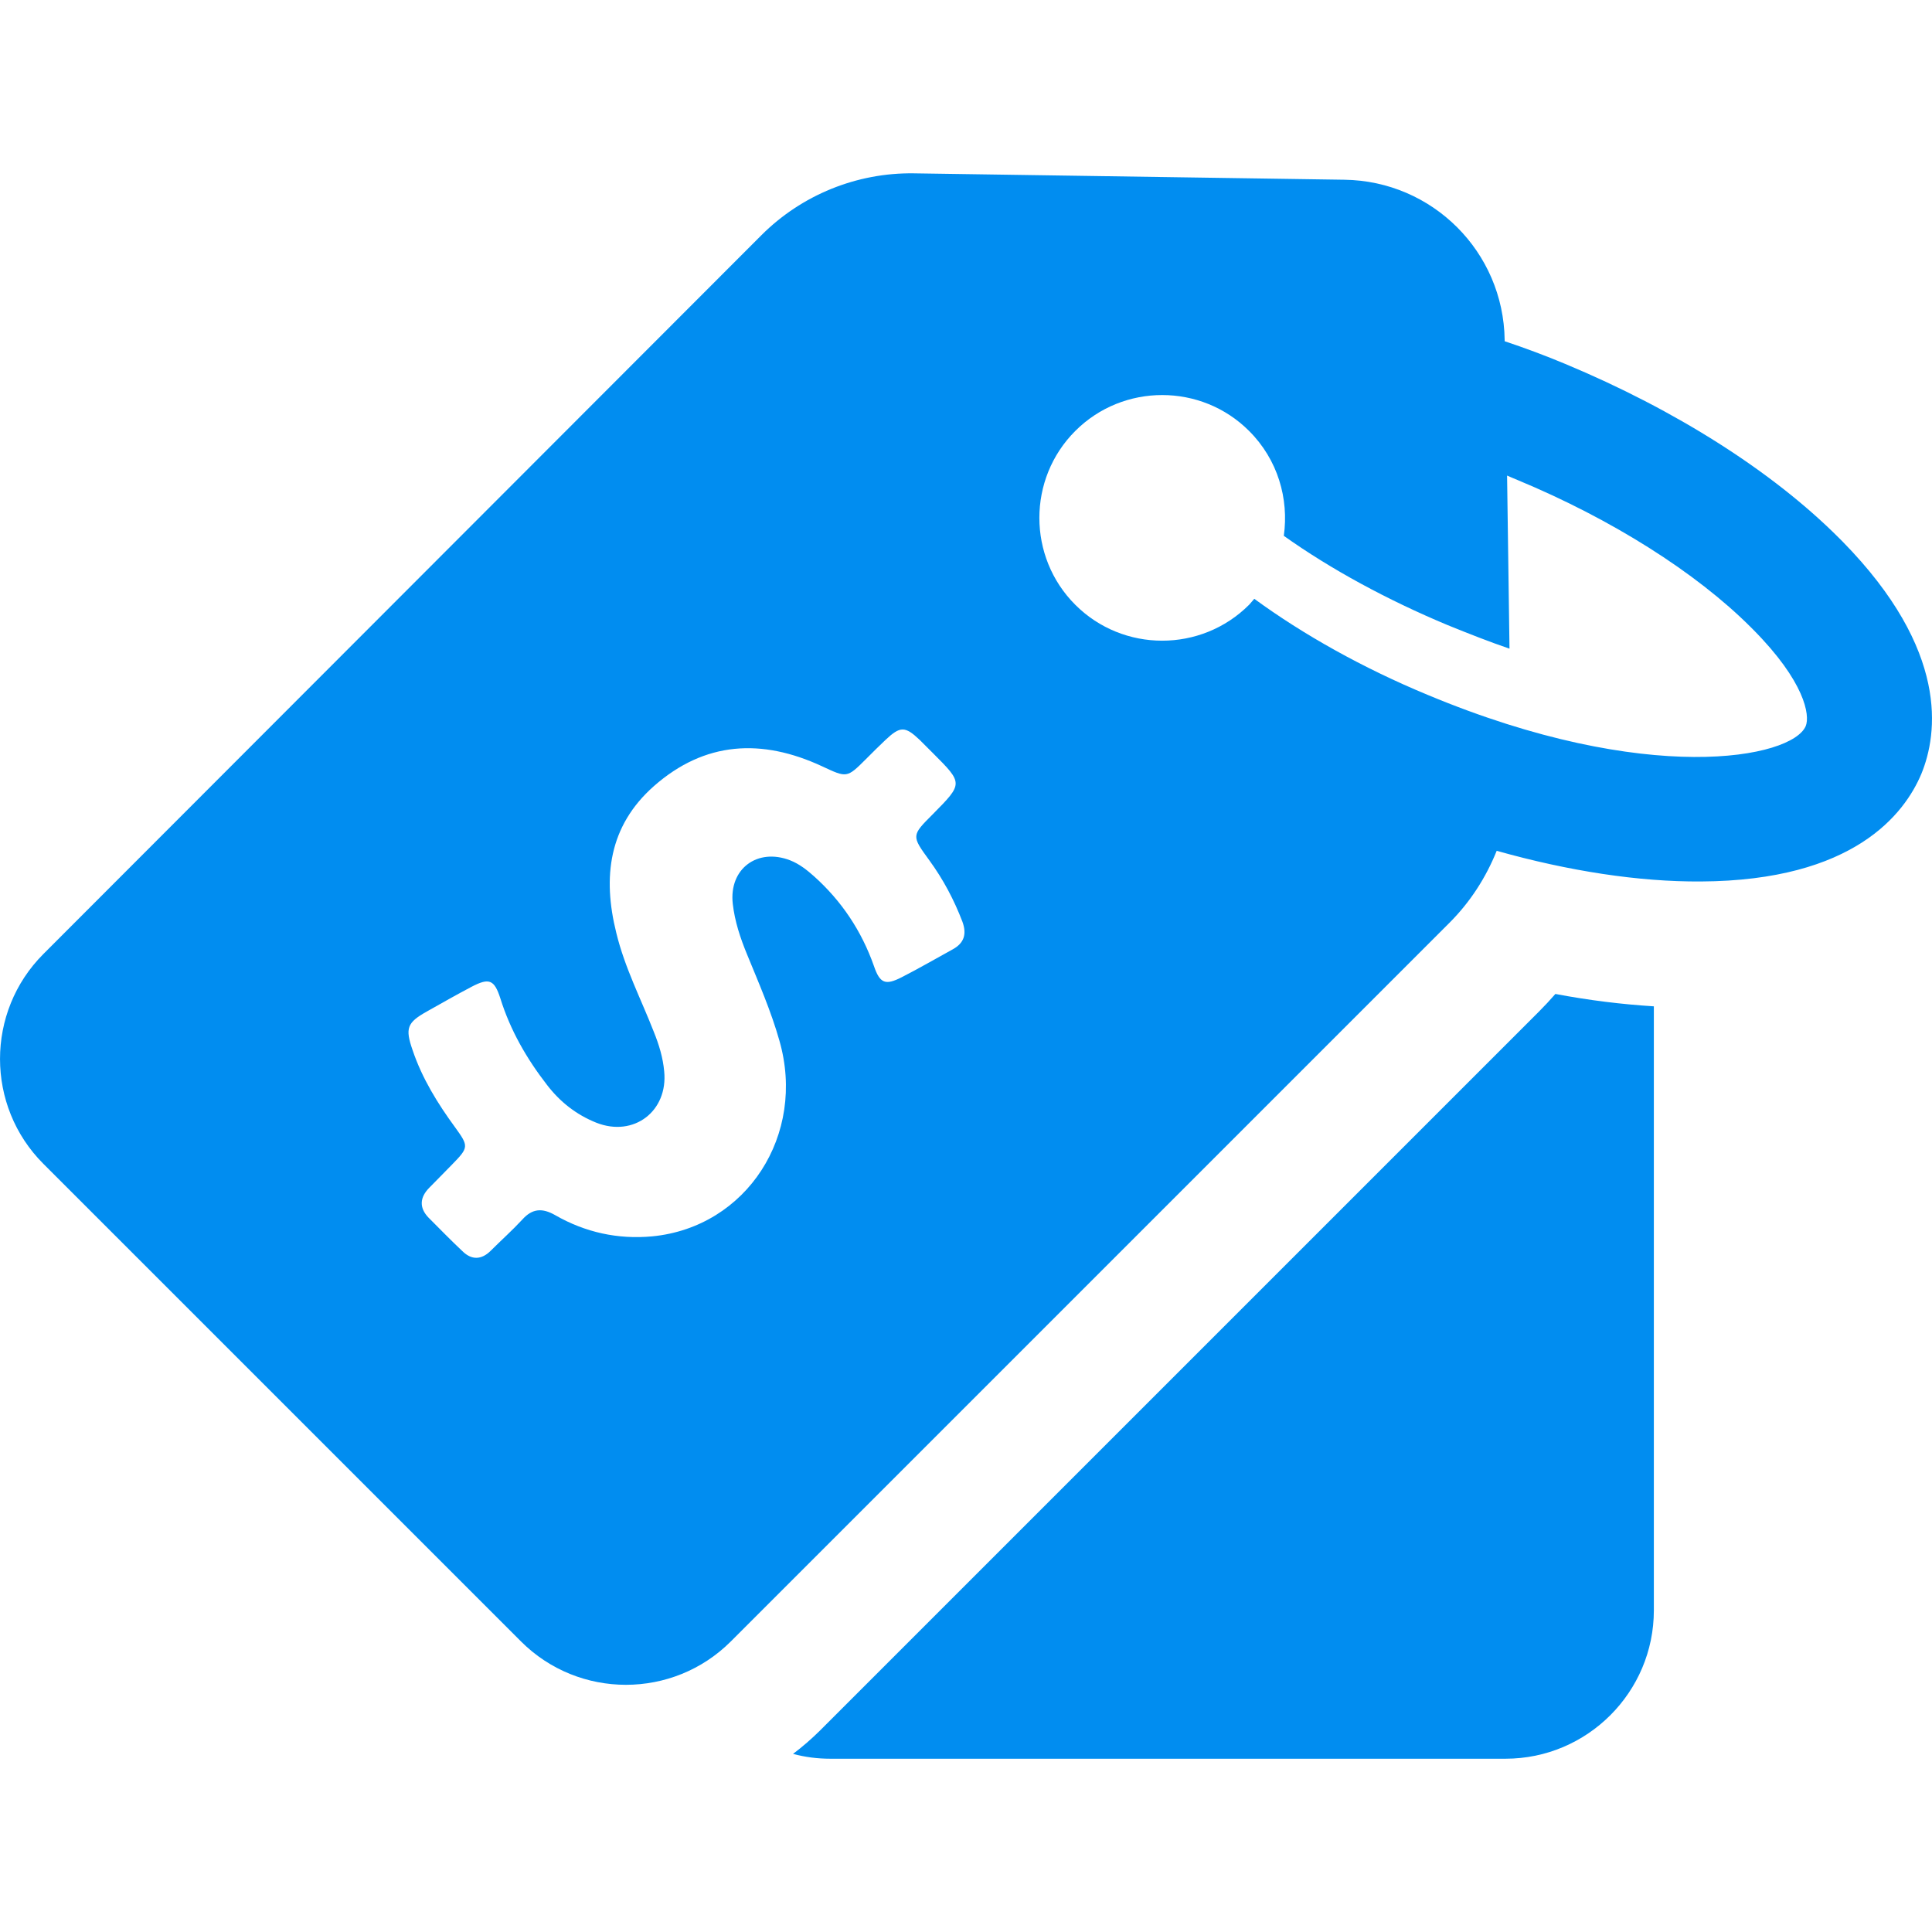
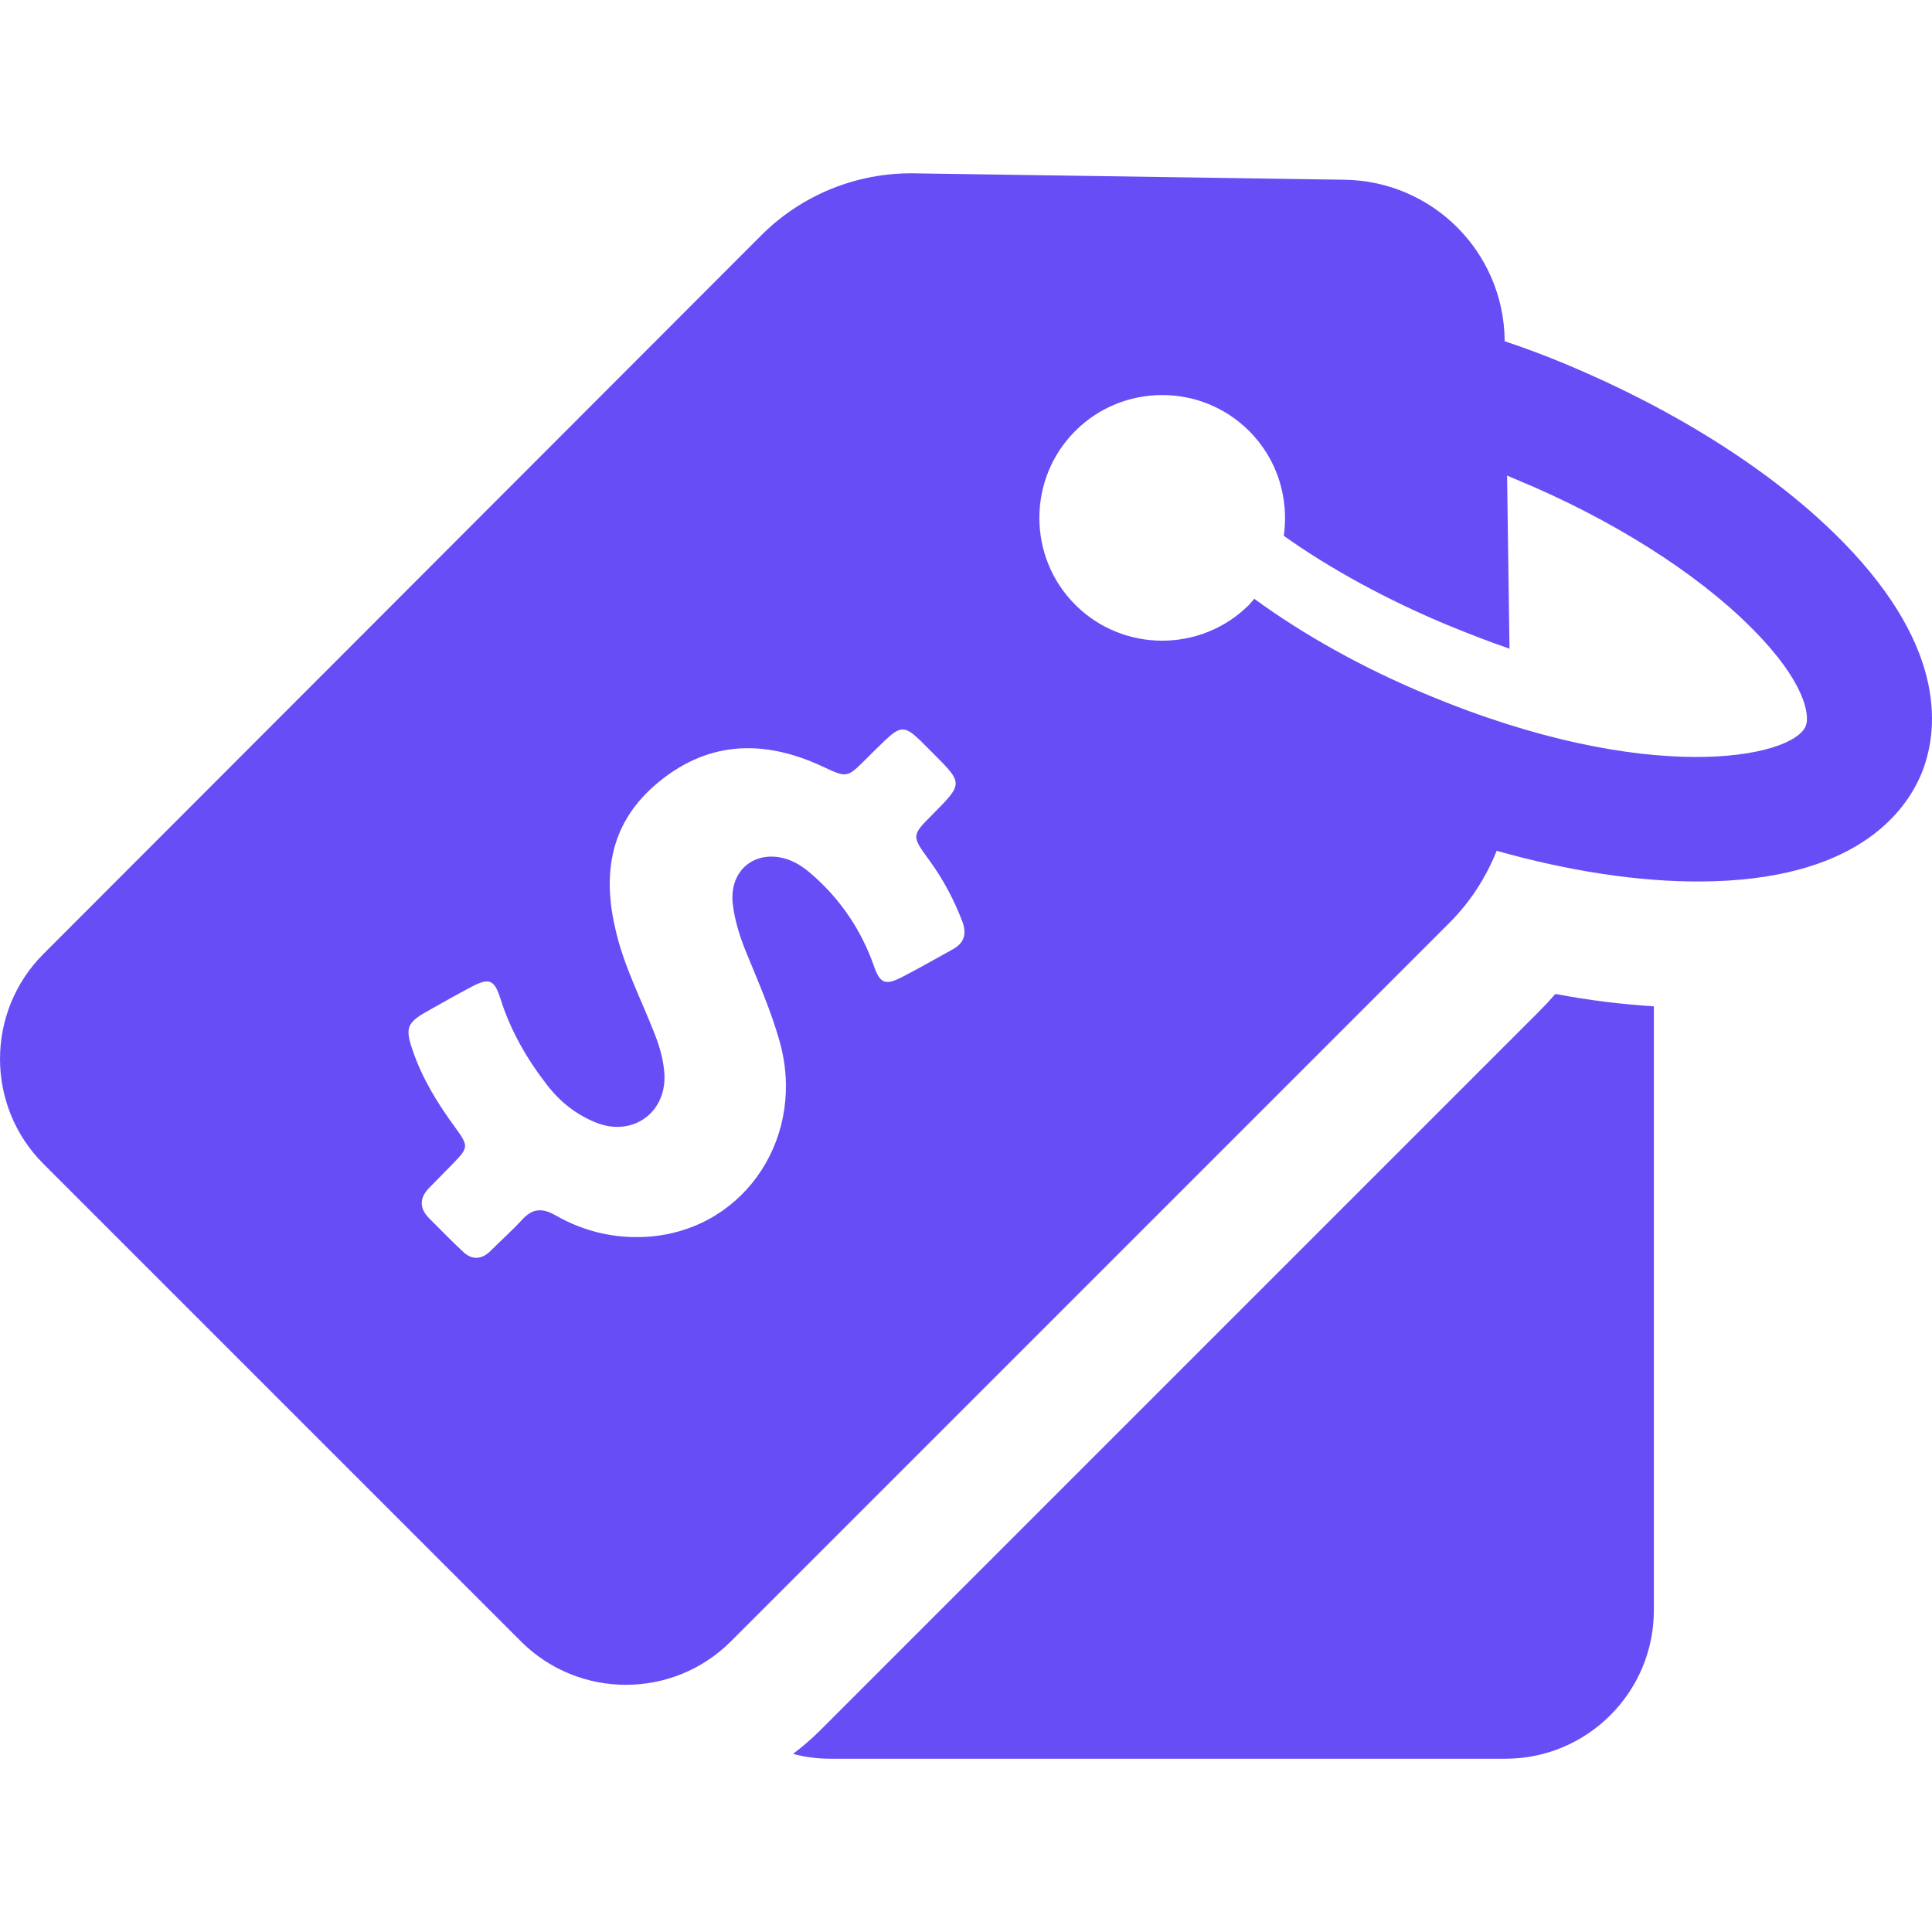
<svg xmlns="http://www.w3.org/2000/svg" width="32" height="32" viewBox="0 0 32 32" fill="none">
-   <path d="M25.485 16.76L13.584 28.661C13.445 28.799 13.293 28.931 13.135 29.05C13.333 29.103 13.538 29.13 13.749 29.13H24.936C26.29 29.13 27.393 28.027 27.393 26.673V16.668C26.865 16.635 26.323 16.569 25.762 16.463C25.676 16.562 25.584 16.661 25.485 16.76Z" fill="#018DF0" />
-   <path d="M30.516 8.967C30.496 8.947 30.477 8.927 30.457 8.908C29.354 7.805 27.749 6.788 25.926 6.028C25.596 5.89 25.259 5.764 24.922 5.652V5.632C24.903 4.172 23.727 2.997 22.267 2.977L15.135 2.871C14.191 2.858 13.279 3.228 12.612 3.895L0.718 15.802C-0.239 16.76 -0.239 18.319 0.718 19.276L8.63 27.188C9.588 28.145 11.146 28.145 12.104 27.188L24.011 15.281C24.354 14.937 24.612 14.534 24.79 14.092C25.986 14.429 27.148 14.607 28.172 14.6C30.708 14.587 31.546 13.478 31.824 12.817C32.094 12.157 32.293 10.777 30.516 8.967ZM15.782 15.723C15.505 15.875 15.221 16.04 14.937 16.185C14.666 16.324 14.574 16.291 14.475 16C14.27 15.419 13.94 14.924 13.484 14.515C13.365 14.409 13.24 14.31 13.088 14.25C12.546 14.039 12.071 14.389 12.137 14.97C12.17 15.261 12.262 15.538 12.374 15.809C12.566 16.278 12.771 16.747 12.909 17.235C13.358 18.794 12.368 20.326 10.803 20.478C10.235 20.531 9.693 20.412 9.198 20.128C8.98 20.003 8.815 20.016 8.65 20.201C8.485 20.379 8.3 20.544 8.128 20.716C7.976 20.868 7.811 20.874 7.659 20.723C7.468 20.544 7.283 20.353 7.098 20.168C6.939 20.003 6.953 19.831 7.111 19.672C7.236 19.547 7.362 19.415 7.487 19.289C7.765 19.005 7.765 18.986 7.54 18.675C7.25 18.279 6.992 17.863 6.834 17.394C6.708 17.031 6.741 16.938 7.071 16.753C7.316 16.615 7.56 16.476 7.811 16.344C8.102 16.192 8.187 16.225 8.287 16.535C8.452 17.064 8.722 17.533 9.059 17.968C9.277 18.253 9.548 18.464 9.878 18.596C10.499 18.84 11.067 18.404 11.001 17.744C10.981 17.519 10.915 17.302 10.829 17.09C10.618 16.549 10.347 16.027 10.208 15.452C9.977 14.528 10.083 13.682 10.829 13.022C11.675 12.276 12.619 12.229 13.616 12.692C14.026 12.883 14.026 12.89 14.343 12.573C14.448 12.467 14.554 12.362 14.666 12.256C14.911 12.025 14.99 12.025 15.234 12.256C15.307 12.329 15.379 12.401 15.452 12.474C15.954 12.976 15.954 12.976 15.452 13.484C15.095 13.841 15.095 13.841 15.393 14.25C15.624 14.567 15.802 14.904 15.941 15.267C16.013 15.466 15.974 15.617 15.782 15.723ZM29.909 12.025C29.684 12.56 27.287 13.029 23.648 11.51C22.578 11.067 21.587 10.512 20.775 9.918C20.749 9.951 20.716 9.984 20.689 10.017C19.897 10.81 18.602 10.81 17.81 10.017C17.017 9.225 17.017 7.93 17.81 7.138C18.602 6.345 19.897 6.345 20.689 7.138C21.165 7.613 21.35 8.26 21.264 8.875C22.043 9.429 22.981 9.938 23.978 10.354C24.335 10.499 24.671 10.631 25.002 10.744L24.962 7.877C25.021 7.904 25.074 7.924 25.134 7.95C26.692 8.597 28.092 9.482 28.997 10.387C29.01 10.4 29.024 10.413 29.037 10.427C29.895 11.292 29.981 11.847 29.909 12.025Z" fill="#018DF0" />
+   <path d="M25.485 16.76L13.584 28.661C13.445 28.799 13.293 28.931 13.135 29.05C13.333 29.103 13.538 29.13 13.749 29.13H24.936C26.29 29.13 27.393 28.027 27.393 26.673V16.668C26.865 16.635 26.323 16.569 25.762 16.463C25.676 16.562 25.584 16.661 25.485 16.76Z" fill="#674df6" />
+   <path d="M30.516 8.967C30.496 8.947 30.477 8.927 30.457 8.908C29.354 7.805 27.749 6.788 25.926 6.028C25.596 5.89 25.259 5.764 24.922 5.652V5.632C24.903 4.172 23.727 2.997 22.267 2.977L15.135 2.871C14.191 2.858 13.279 3.228 12.612 3.895L0.718 15.802C-0.239 16.76 -0.239 18.319 0.718 19.276L8.63 27.188C9.588 28.145 11.146 28.145 12.104 27.188L24.011 15.281C24.354 14.937 24.612 14.534 24.79 14.092C25.986 14.429 27.148 14.607 28.172 14.6C30.708 14.587 31.546 13.478 31.824 12.817C32.094 12.157 32.293 10.777 30.516 8.967ZM15.782 15.723C15.505 15.875 15.221 16.04 14.937 16.185C14.666 16.324 14.574 16.291 14.475 16C14.27 15.419 13.94 14.924 13.484 14.515C13.365 14.409 13.24 14.31 13.088 14.25C12.546 14.039 12.071 14.389 12.137 14.97C12.17 15.261 12.262 15.538 12.374 15.809C12.566 16.278 12.771 16.747 12.909 17.235C13.358 18.794 12.368 20.326 10.803 20.478C10.235 20.531 9.693 20.412 9.198 20.128C8.98 20.003 8.815 20.016 8.65 20.201C8.485 20.379 8.3 20.544 8.128 20.716C7.976 20.868 7.811 20.874 7.659 20.723C7.468 20.544 7.283 20.353 7.098 20.168C6.939 20.003 6.953 19.831 7.111 19.672C7.236 19.547 7.362 19.415 7.487 19.289C7.765 19.005 7.765 18.986 7.54 18.675C7.25 18.279 6.992 17.863 6.834 17.394C6.708 17.031 6.741 16.938 7.071 16.753C7.316 16.615 7.56 16.476 7.811 16.344C8.102 16.192 8.187 16.225 8.287 16.535C8.452 17.064 8.722 17.533 9.059 17.968C9.277 18.253 9.548 18.464 9.878 18.596C10.499 18.84 11.067 18.404 11.001 17.744C10.981 17.519 10.915 17.302 10.829 17.09C10.618 16.549 10.347 16.027 10.208 15.452C9.977 14.528 10.083 13.682 10.829 13.022C11.675 12.276 12.619 12.229 13.616 12.692C14.026 12.883 14.026 12.89 14.343 12.573C14.448 12.467 14.554 12.362 14.666 12.256C14.911 12.025 14.99 12.025 15.234 12.256C15.307 12.329 15.379 12.401 15.452 12.474C15.954 12.976 15.954 12.976 15.452 13.484C15.095 13.841 15.095 13.841 15.393 14.25C15.624 14.567 15.802 14.904 15.941 15.267C16.013 15.466 15.974 15.617 15.782 15.723ZM29.909 12.025C29.684 12.56 27.287 13.029 23.648 11.51C22.578 11.067 21.587 10.512 20.775 9.918C20.749 9.951 20.716 9.984 20.689 10.017C19.897 10.81 18.602 10.81 17.81 10.017C17.017 9.225 17.017 7.93 17.81 7.138C18.602 6.345 19.897 6.345 20.689 7.138C21.165 7.613 21.35 8.26 21.264 8.875C22.043 9.429 22.981 9.938 23.978 10.354C24.335 10.499 24.671 10.631 25.002 10.744L24.962 7.877C25.021 7.904 25.074 7.924 25.134 7.95C26.692 8.597 28.092 9.482 28.997 10.387C29.01 10.4 29.024 10.413 29.037 10.427C29.895 11.292 29.981 11.847 29.909 12.025Z" fill="#674df6" />
</svg>
